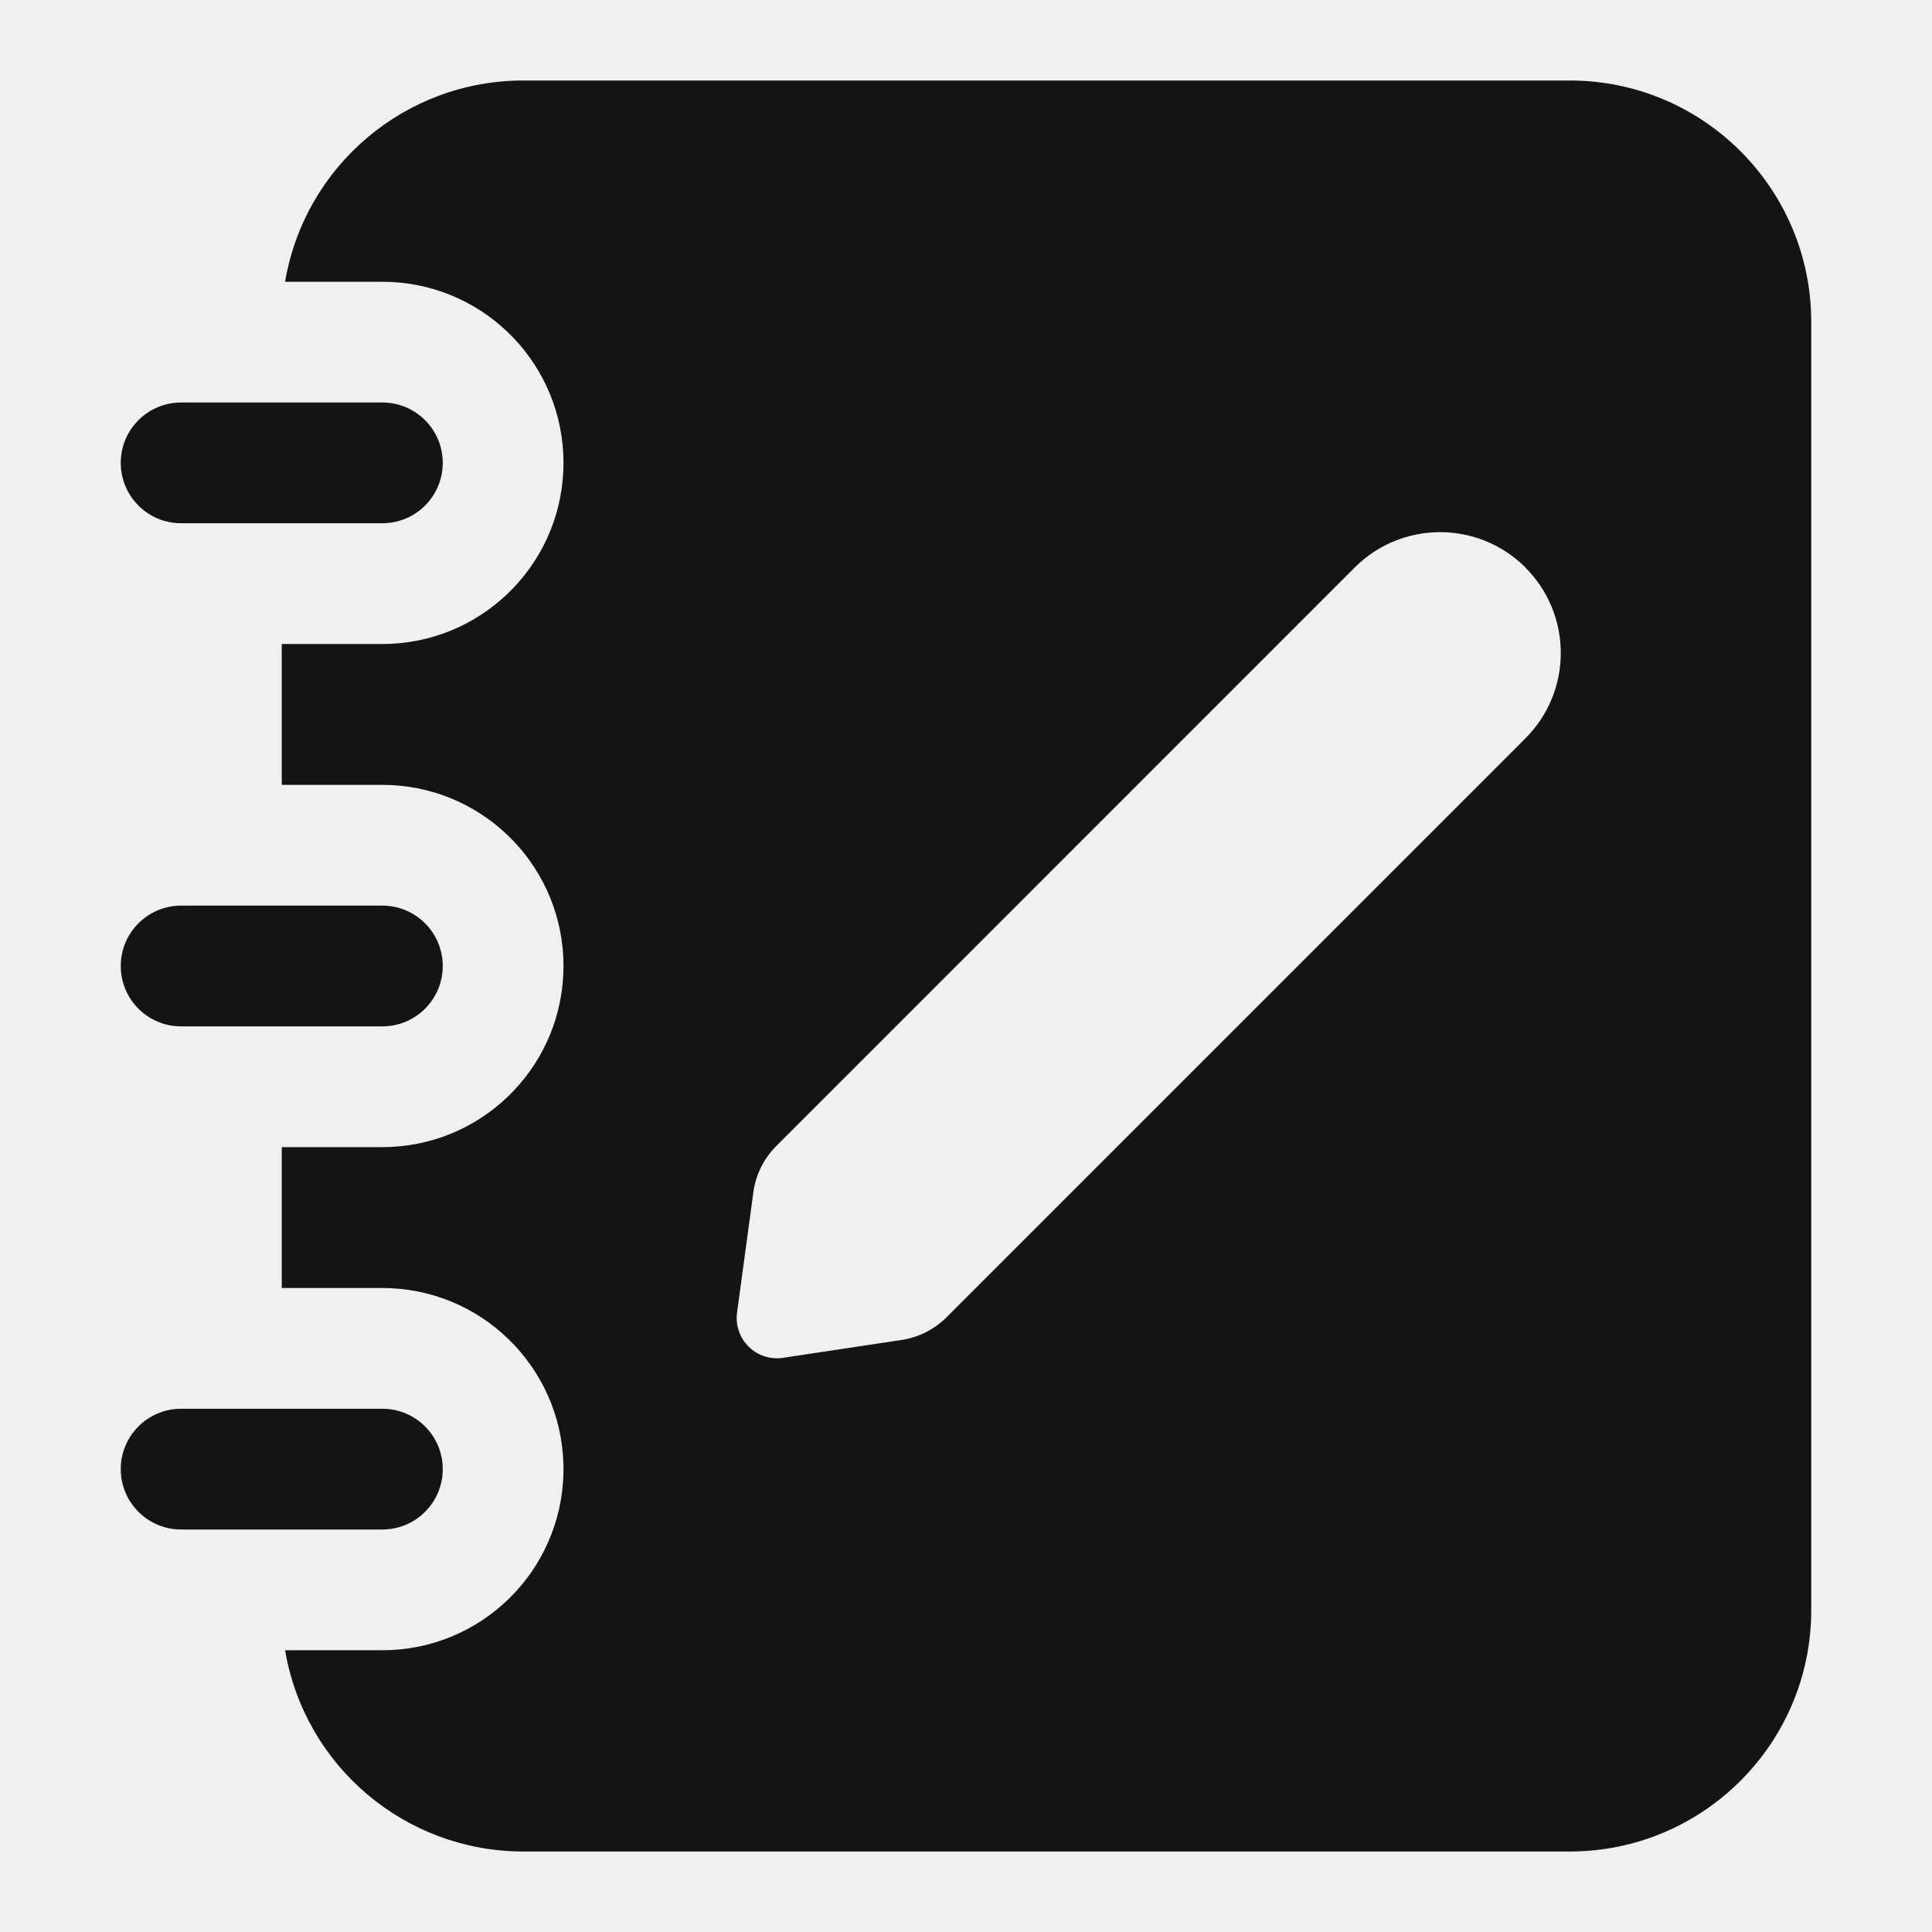
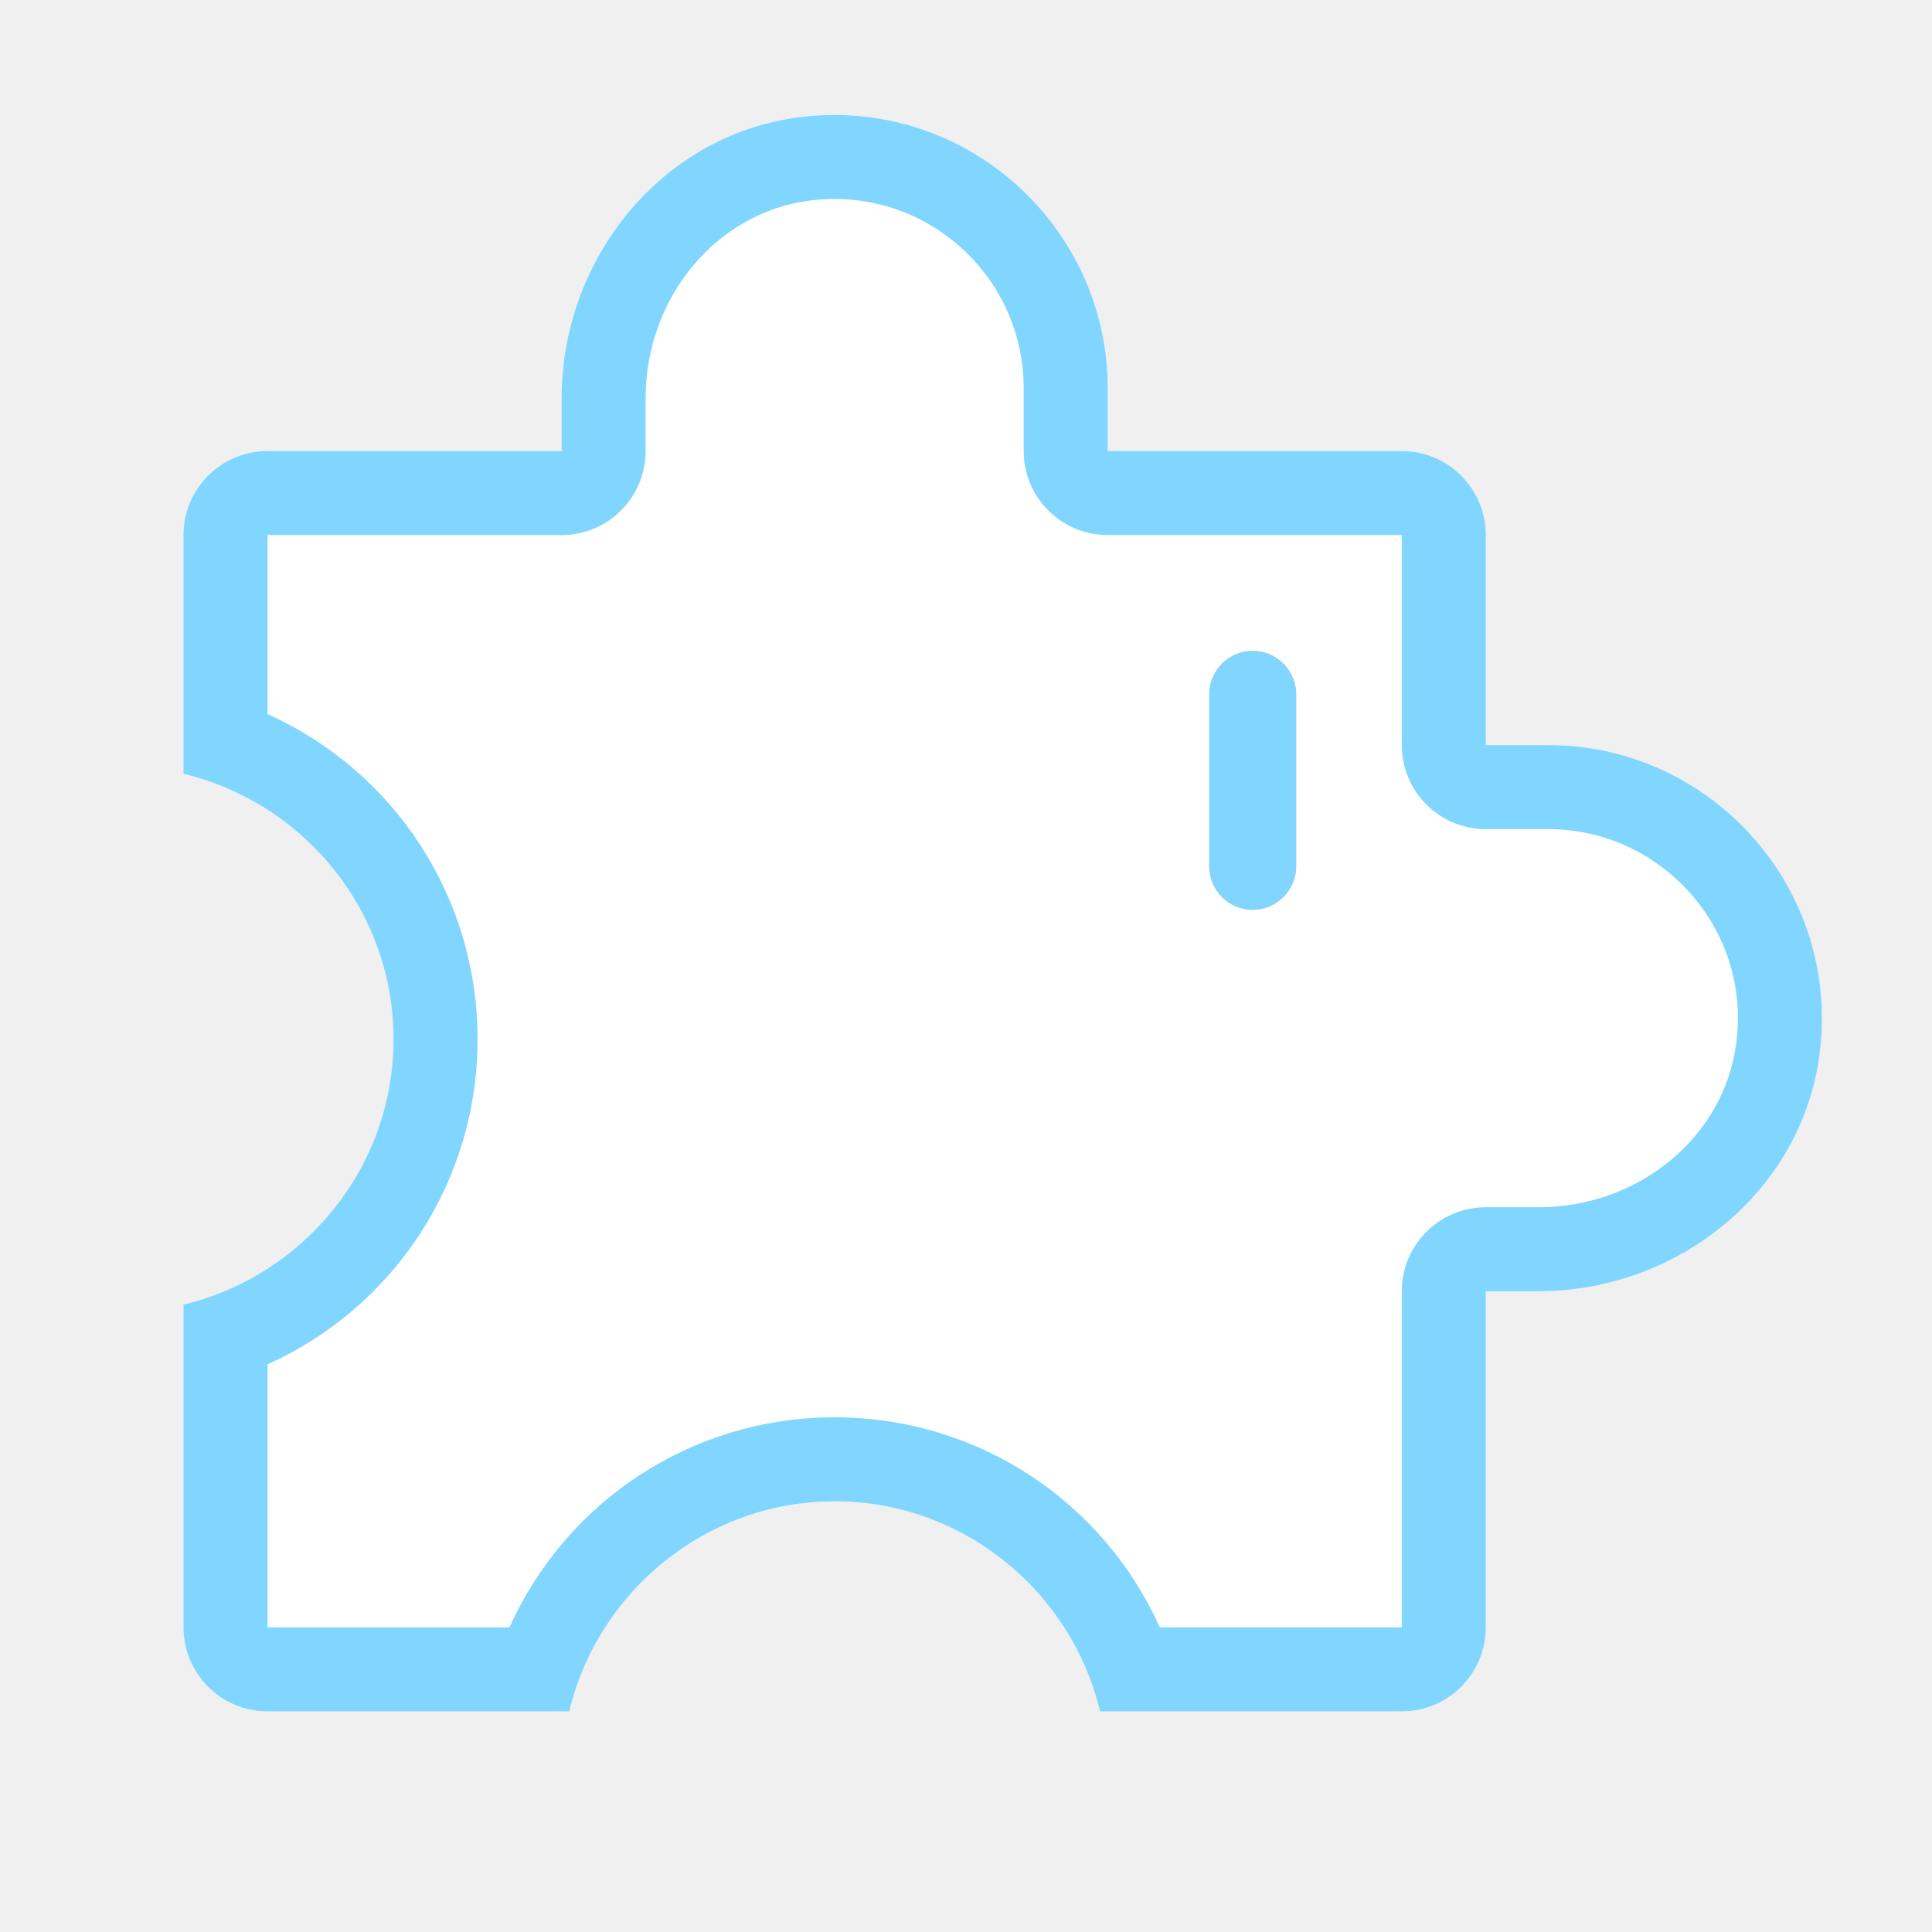
- <svg xmlns="http://www.w3.org/2000/svg" t="1722077541472" class="icon" viewBox="0 0 1024 1024" version="1.1" p-id="7650" width="200" height="200">
-   <path d="M832 42.667a128 128 0 0 1 128 128v682.667a128 128 0 0 1-128 128H277.333a128.043 128.043 0 0 1-126.229-106.667H202.667a96 96 0 0 0 4.523-191.893L202.667 682.667H149.333v-74.667h53.333a96 96 0 0 0 95.893-91.477L298.667 512a96 96 0 0 0-91.477-95.893L202.667 416H149.333V341.333h53.333a96 96 0 0 0 95.893-91.477L298.667 245.333a96 96 0 0 0-91.477-95.893L202.667 149.333H151.104A128.043 128.043 0 0 1 277.333 42.667h554.667zM202.667 746.667a32 32 0 0 1 0 64h-106.667a32 32 0 0 1 0-64h106.667z m605.867-445.867a64 64 0 0 0-90.517 0L411.413 607.445a42.667 42.667 0 0 0-12.117 24.448l-8.64 63.829a21.333 21.333 0 0 0 24.32 23.957l62.869-9.472a42.667 42.667 0 0 0 23.829-12.011l306.837-306.859a64 64 0 0 0 0-90.496zM202.667 480a32 32 0 0 1 0 64h-106.667a32 32 0 0 1 0-64h106.667z m0-266.667a32 32 0 0 1 0 64h-106.667a32 32 0 0 1 0-64h106.667z" fill="#131415" p-id="7651" />
+ <svg xmlns="http://www.w3.org/2000/svg" t="1722156689737" class="icon" viewBox="0 0 1024 1024" version="1.1" p-id="11769" width="200" height="200">
+   <path d="M815.48 684.4h-27.97v178.13c0 24.59-19.94 44.53-44.53 44.53H583.04c-15.2-63.61-72.56-111.33-140.66-111.33s-125.46 47.72-140.66 111.33H141.78c-24.59 0-44.53-19.94-44.53-44.53V691.46c63.61-15.2 111.33-72.56 111.33-140.66S160.86 425.34 97.25 410.14V283.6c0-24.59 19.94-44.53 44.53-44.53h155.87V211.1c0-73.47 52.43-139.23 125.27-148.87 88.17-11.67 164.19 57.44 164.19 143.44v33.4h155.87c24.59 0 44.53 19.94 44.53 44.53v111.33h33.4c86 0 155.11 76.03 143.44 164.19-9.64 72.84-75.39 125.28-148.87 125.28z" fill="#fff" p-id="11770" />
+   <path d="M442.38 105.47c55.25 0 100.2 44.95 100.2 100.2v33.4c0 24.59 19.94 44.53 44.53 44.53h155.87v111.33c0 24.59 19.94 44.53 44.53 44.53h33.4c28.72 0 56.17 12.53 75.32 34.38 19.32 22.05 27.84 50.26 23.97 79.44-6.53 49.36-51.56 86.58-104.73 86.58H787.5c-24.59 0-44.53 19.94-44.53 44.53v178.13H614.72C584.59 795.54 518 751.2 442.38 751.2s-142.2 44.34-172.33 111.33H141.78v-139.4C208.77 693 253.12 626.42 253.12 550.8s-44.34-142.2-111.33-172.33V283.6h155.87c24.59 0 44.53-19.94 44.53-44.53V211.1c0-53.17 37.22-98.19 86.58-104.73 4.53-0.6 9.11-0.9 13.61-0.9m0-44.53c-6.4 0-12.9 0.42-19.46 1.29-72.84 9.64-125.27 75.4-125.27 148.87v27.97H141.78c-24.6 0-44.53 19.94-44.53 44.53v126.54c63.61 15.2 111.33 72.56 111.33 140.66S160.86 676.26 97.25 691.46v171.07c0 24.6 19.94 44.53 44.53 44.53h159.94c15.2-63.61 72.56-111.33 140.66-111.33s125.46 47.72 140.66 111.33h159.94c24.59 0 44.53-19.94 44.53-44.53V684.4h27.97c73.47 0 139.23-52.43 148.87-125.27 11.67-88.17-57.44-164.19-143.44-164.19h-33.4V283.6c0-24.6-19.94-44.53-44.53-44.53H587.11v-33.4c0-79.61-65.12-144.73-144.73-144.73z" fill="#80d6ff" p-id="11771" />
+   <path d="M686.99 368.01v91.18c0 12.67-10.36 23.03-23.03 23.03-12.67 0-23.03-10.36-23.03-23.03v-91.18c0-12.67 10.36-23.03 23.03-23.03 12.67 0 23.03 10.37 23.03 23.03z" fill="#F9AAB4" p-id="11772" />
+   <path d="M663.96 344.98c-12.67 0-23.03 10.36-23.03 23.03v91.18c0 12.67 10.36 23.03 23.03 23.03s23.03-10.36 23.03-23.03v-91.18c0-12.66-10.36-23.03-23.03-23.03z" fill="#80d6ff" p-id="11773" />
</svg>
